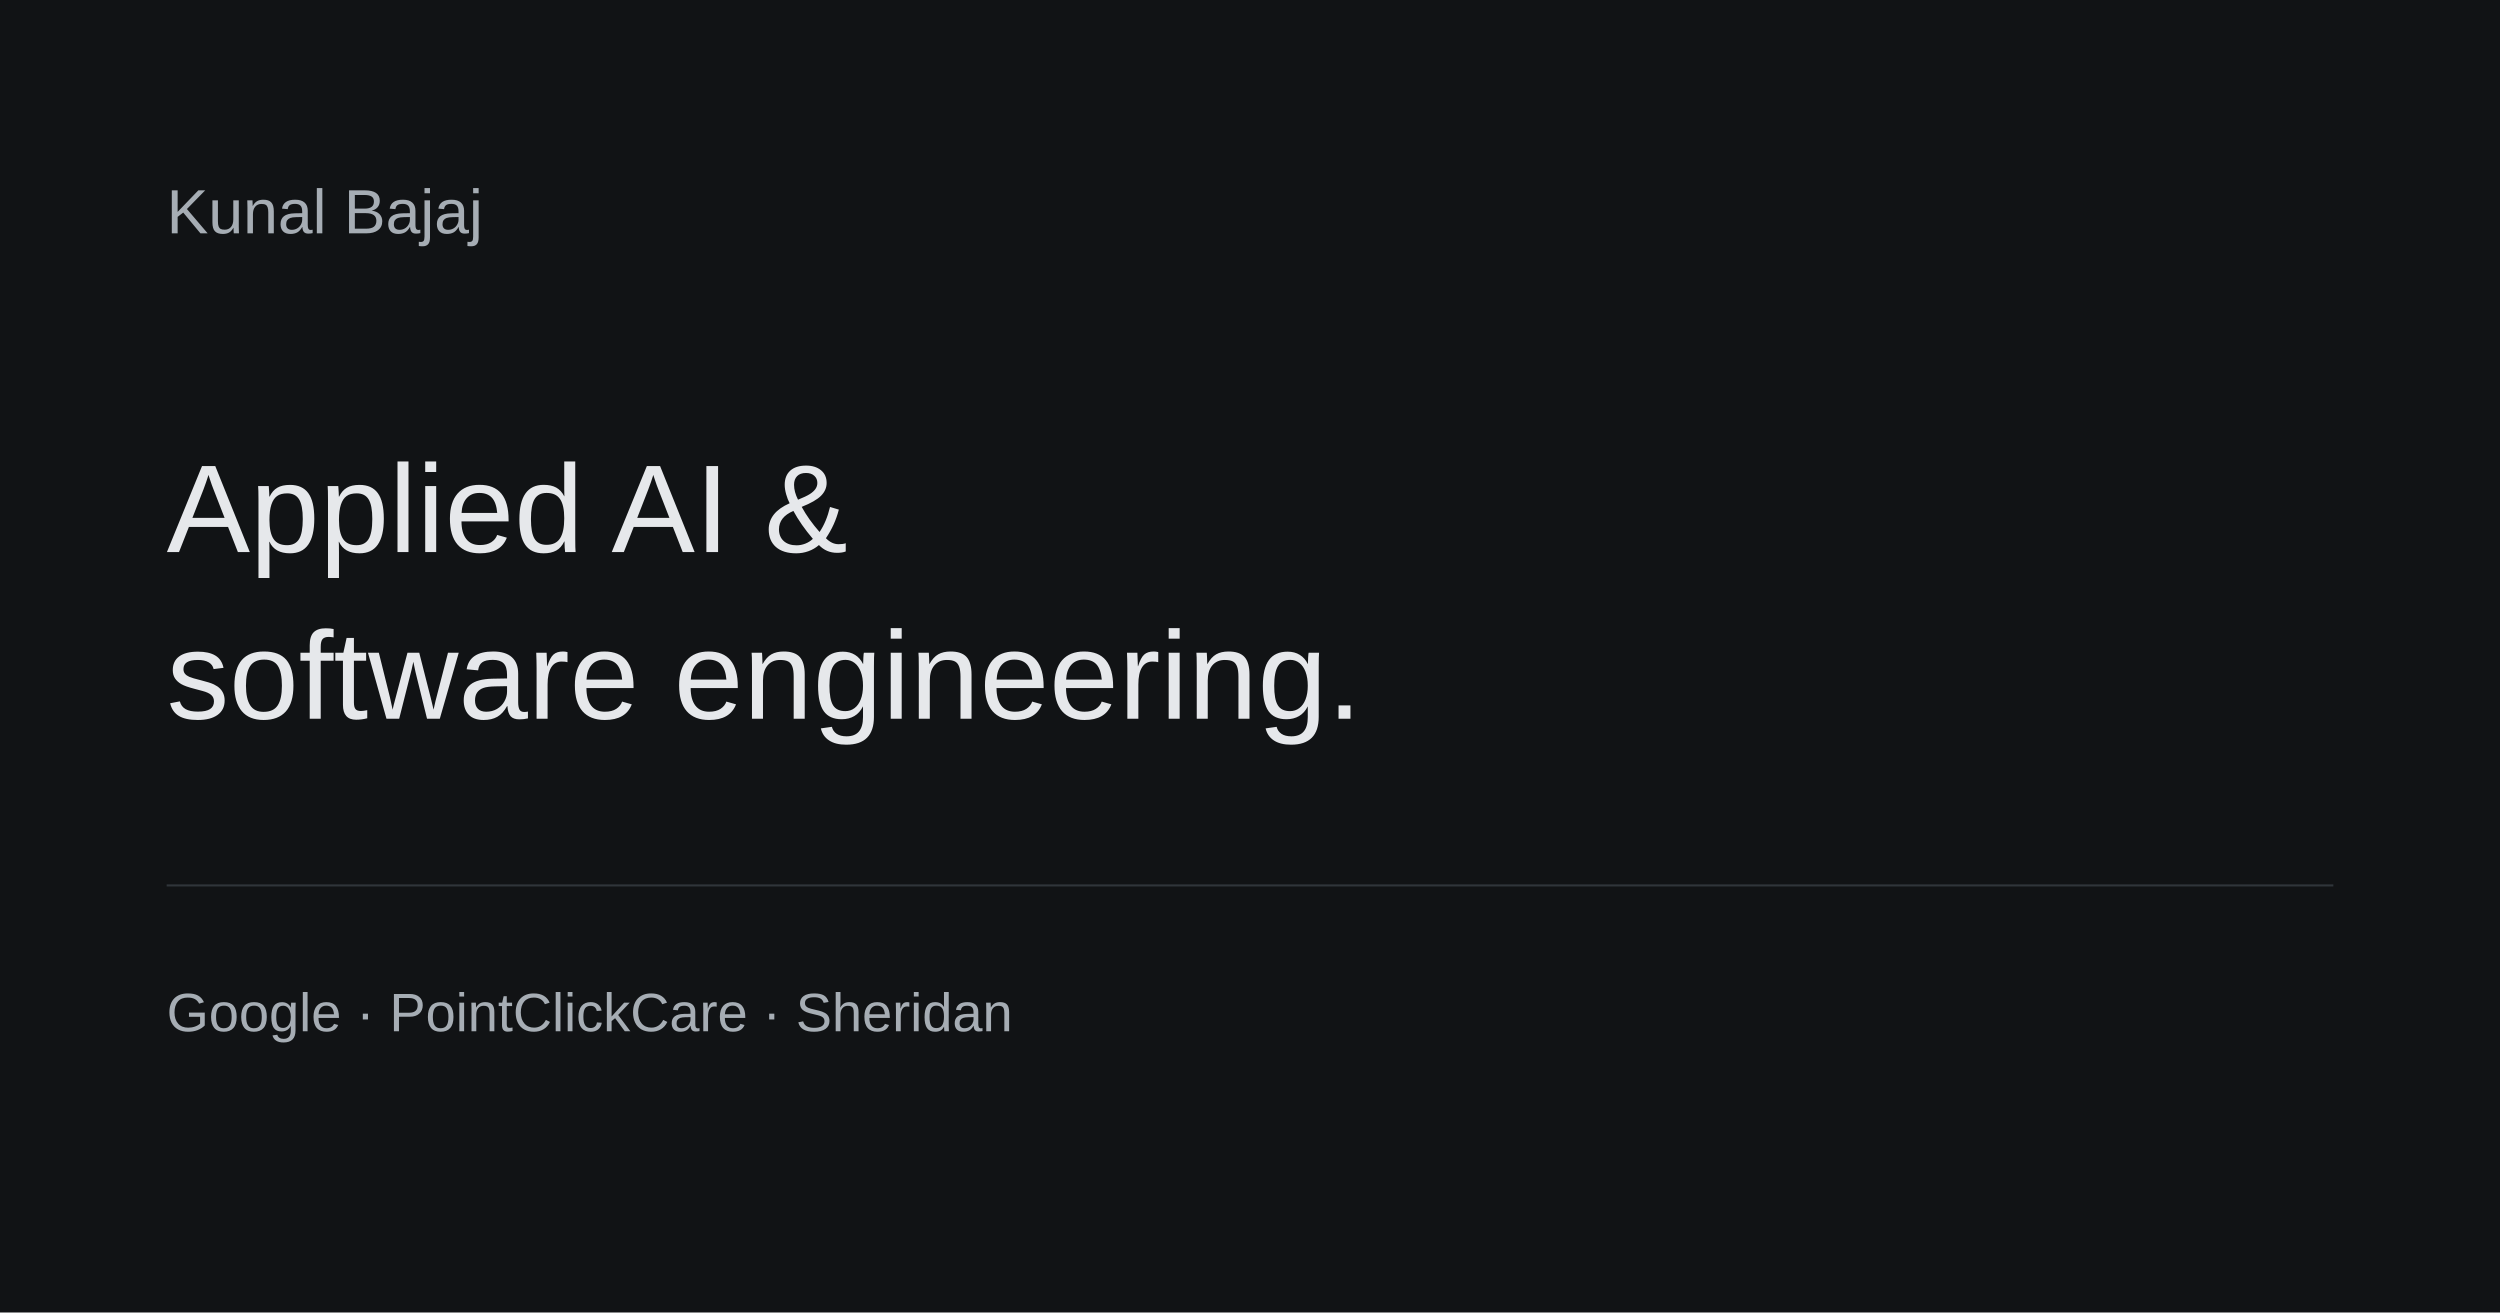
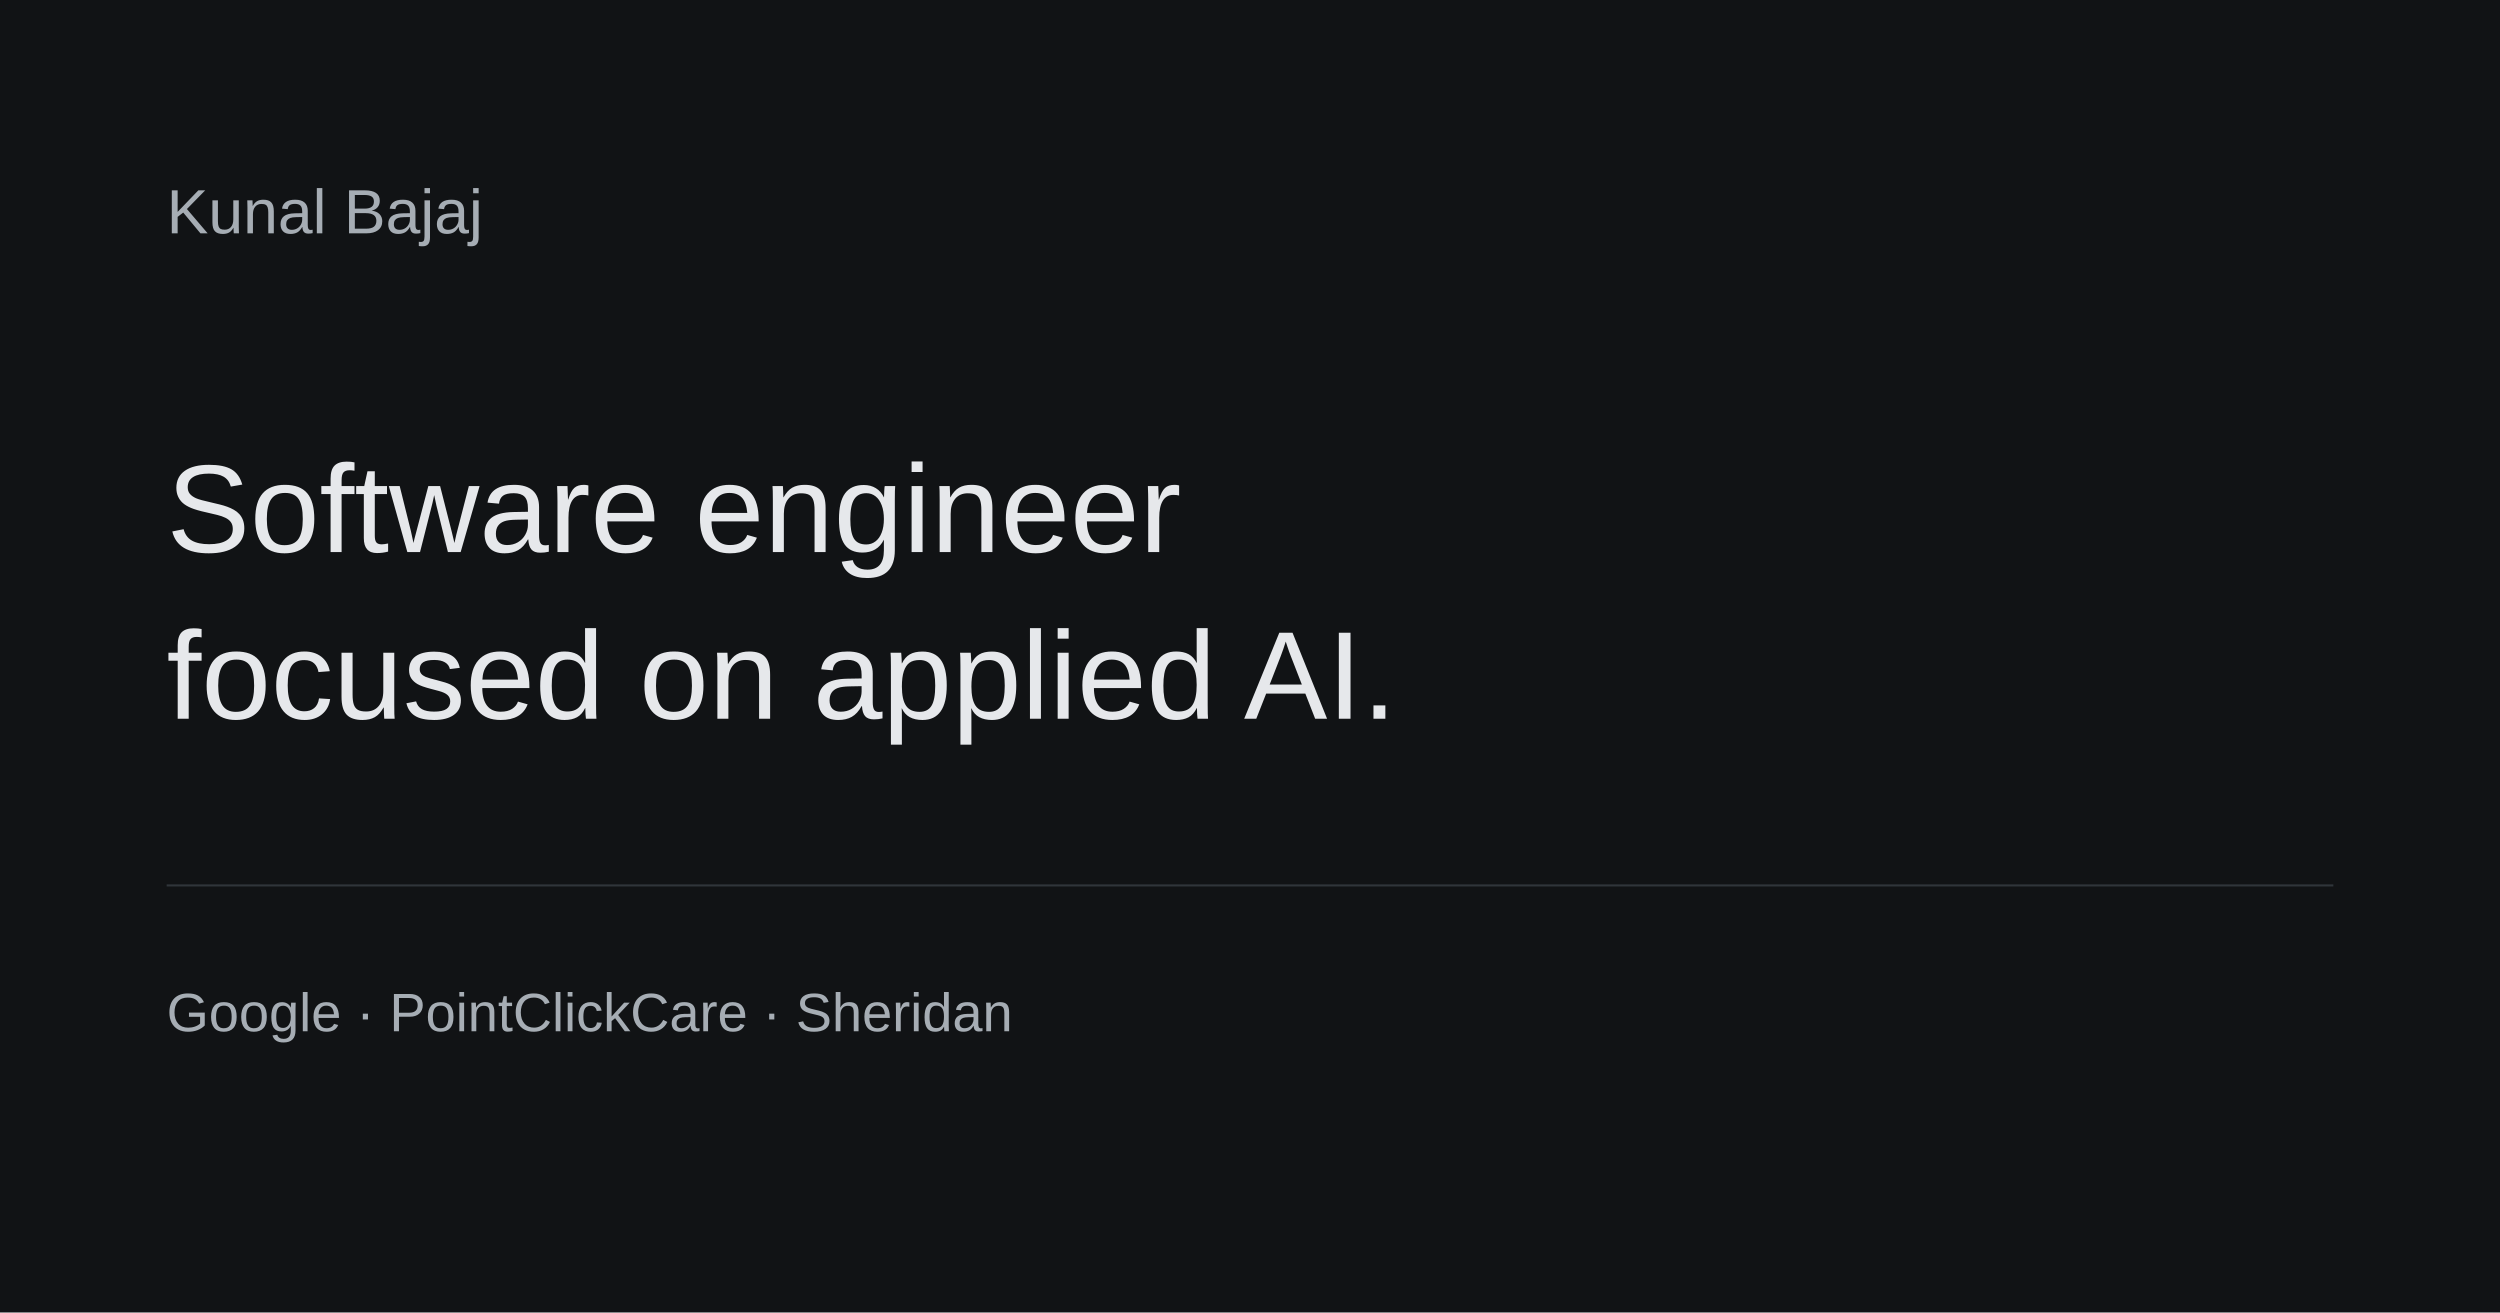
<svg xmlns="http://www.w3.org/2000/svg" width="1200" height="630" viewBox="0 0 1200 630">
  <rect width="1200" height="630" fill="#111315" />
  <text x="80" y="112" font-family="Arial,sans-serif" font-size="30" fill="#a6adb4">Kunal Bajaj</text>
-   <text x="80" y="265" font-family="Arial,sans-serif" font-size="60" fill="#e6e8eb">Applied AI &amp;</text>
-   <text x="80" y="345" font-family="Arial,sans-serif" font-size="60" fill="#e6e8eb">software engineering.</text>
+   <text x="80" y="265" font-family="Arial,sans-serif" font-size="60" fill="#e6e8eb">Software engineer</text>
+   <text x="80" y="345" font-family="Arial,sans-serif" font-size="60" fill="#e6e8eb">focused on applied AI.</text>
  <path d="M80 425H1120" stroke="#30353a" />
  <text x="80" y="495" font-family="Arial,sans-serif" font-size="26" fill="#a6adb4">Google · PointClickCare · Sheridan</text>
</svg>
